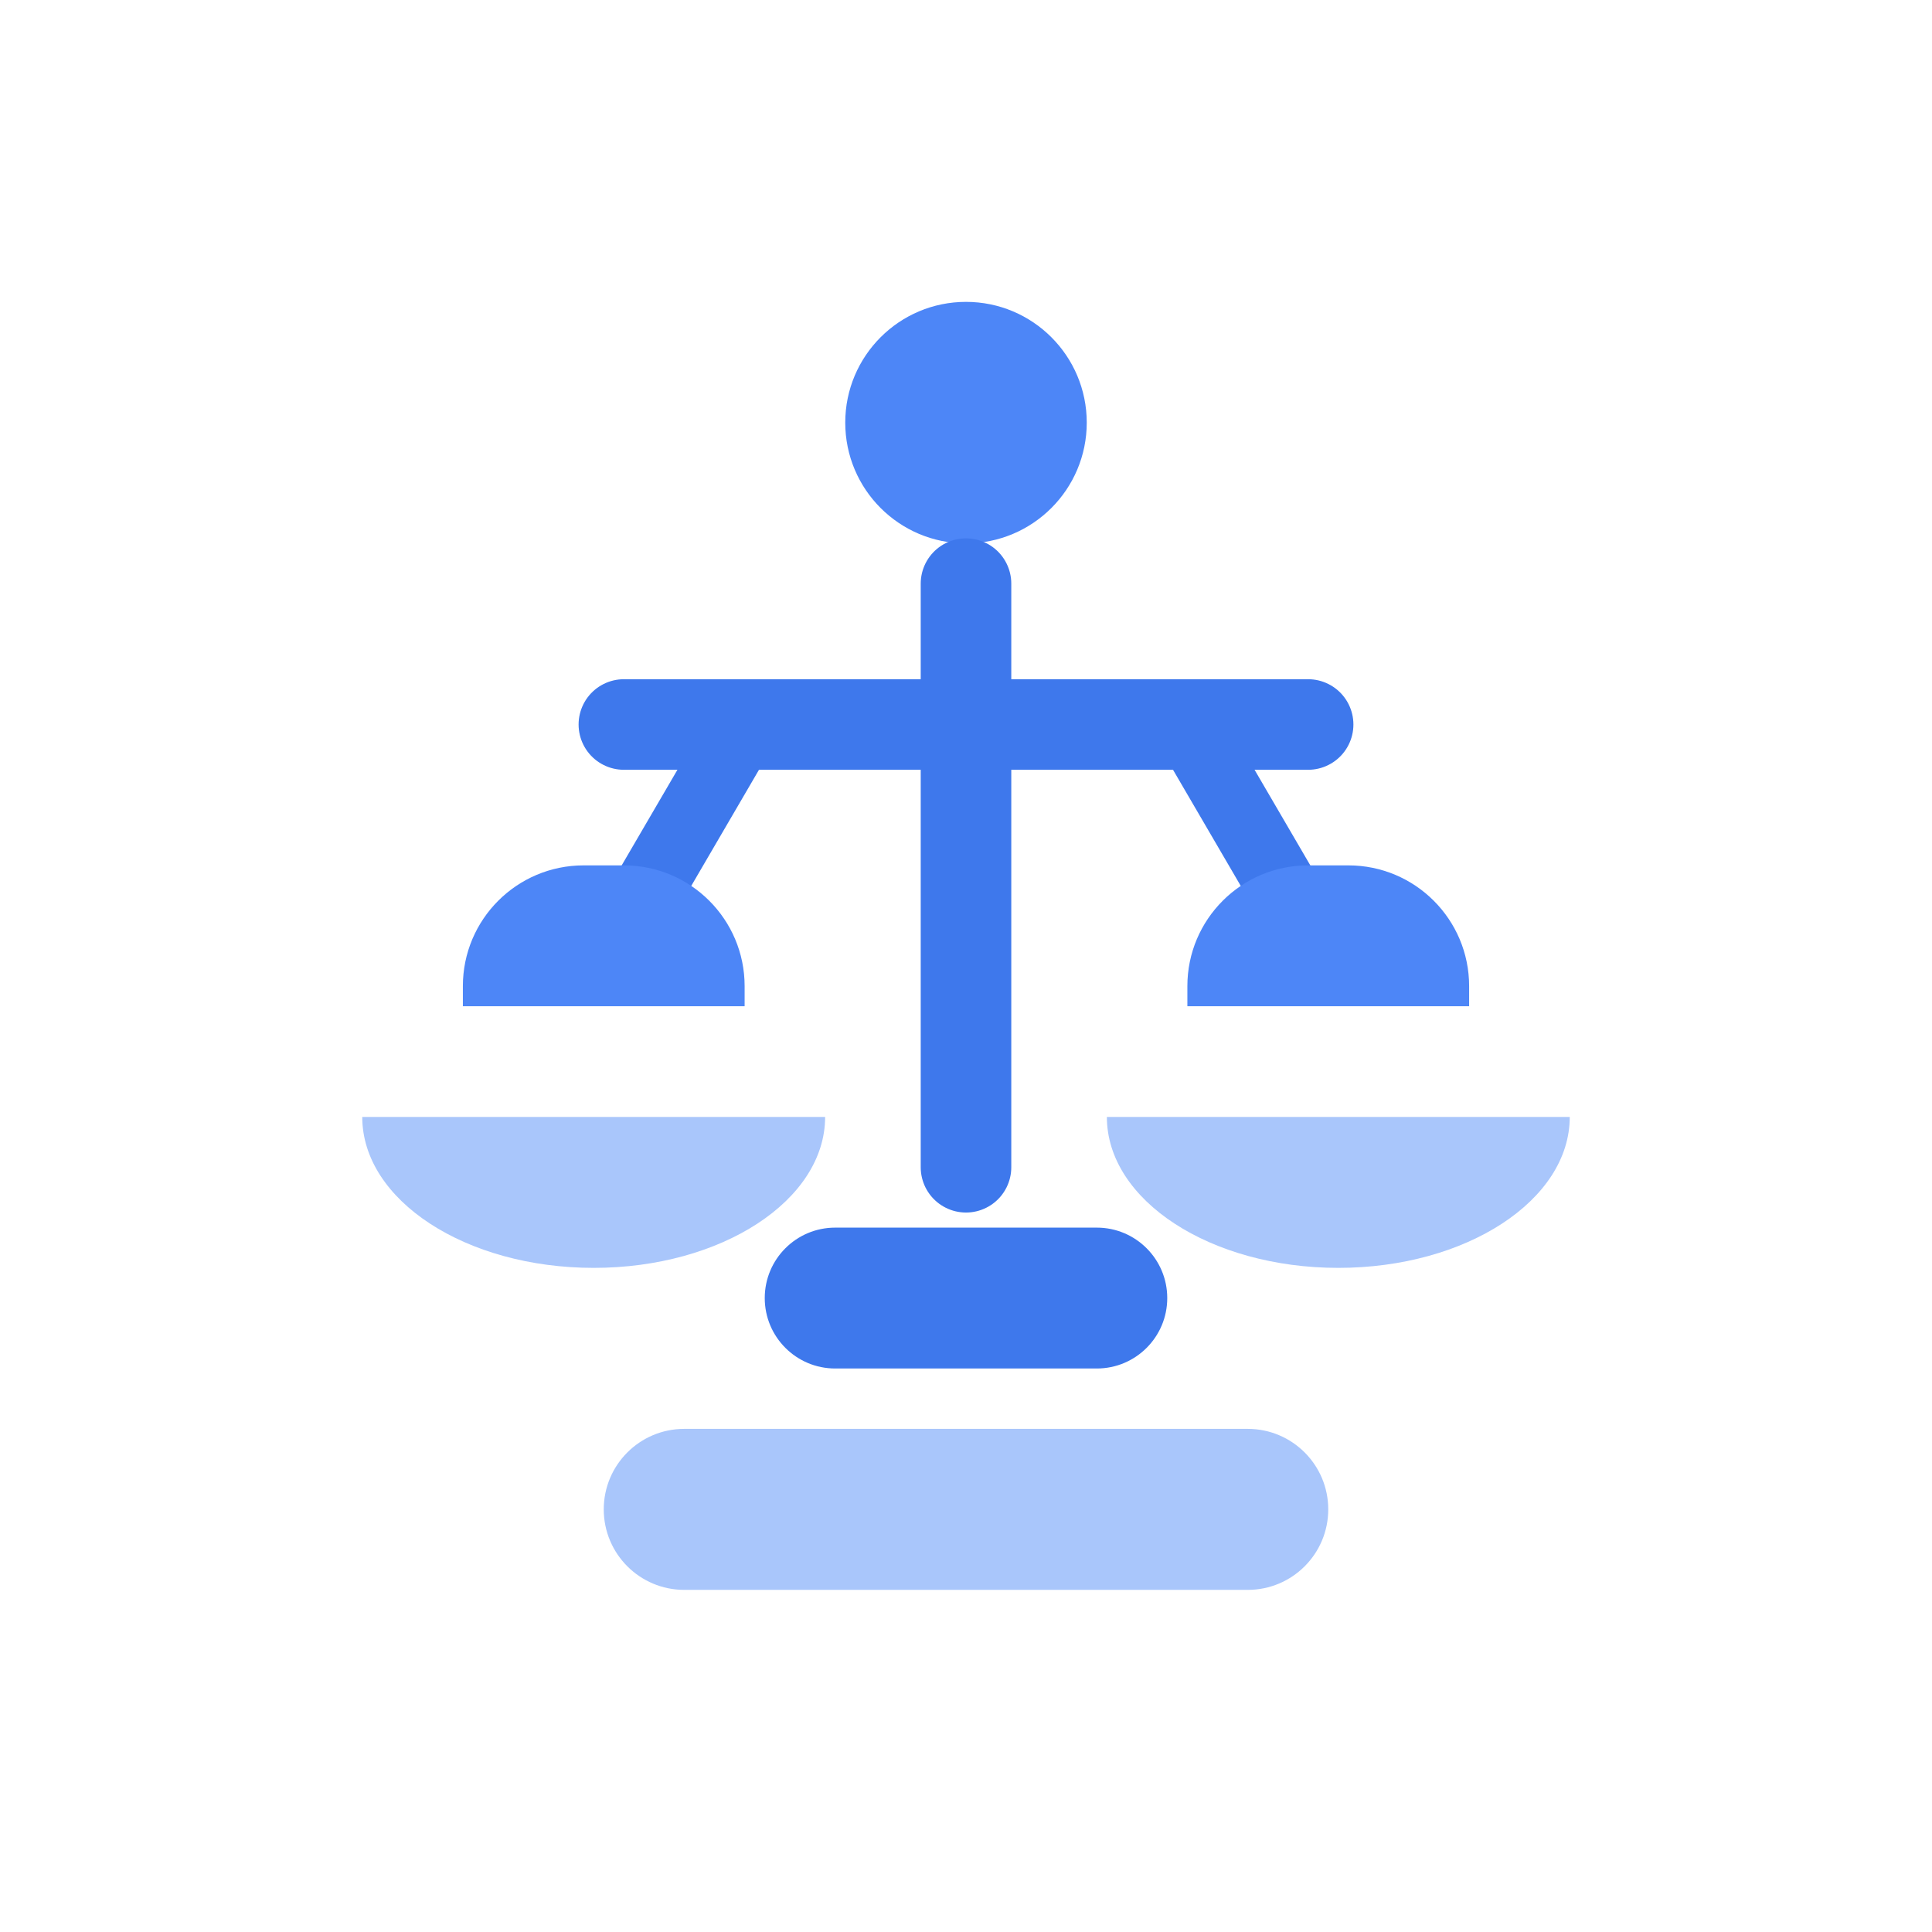
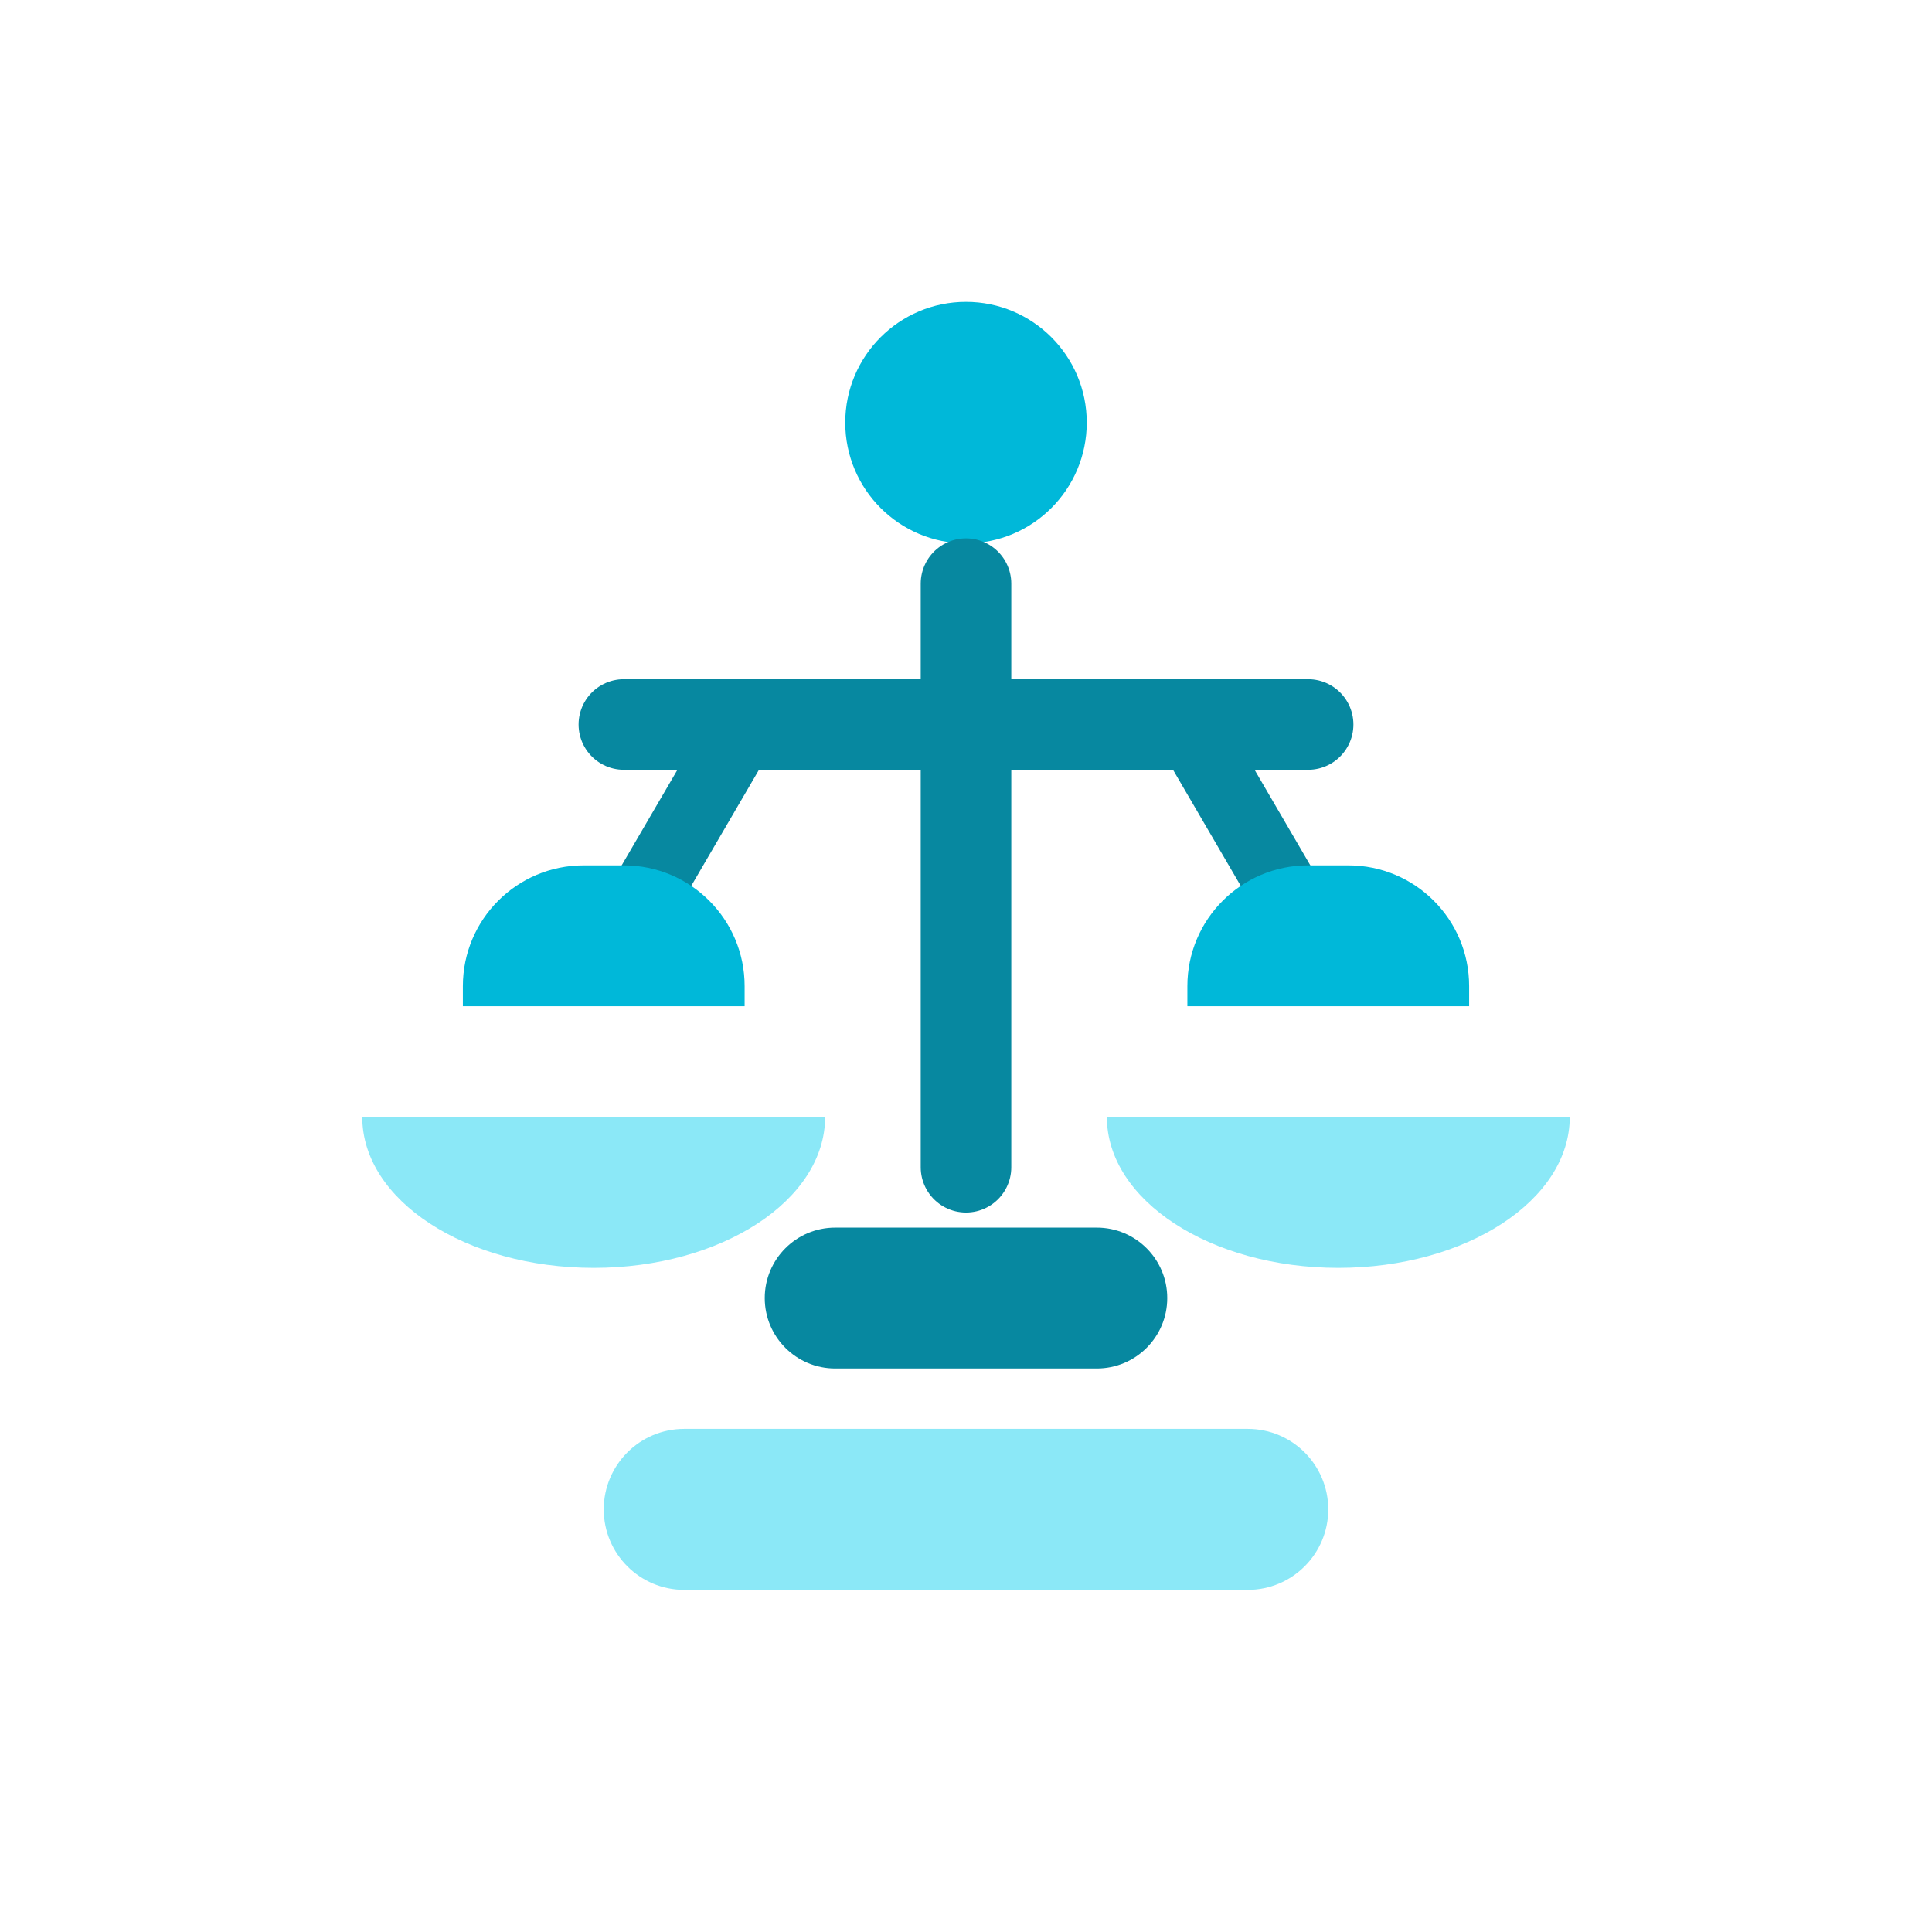
<svg xmlns="http://www.w3.org/2000/svg" width="96" height="96" viewBox="0 0 96 96" fill="none">
-   <circle cx="48" cy="21" r="6" fill="#4D86F7" />
-   <path d="M48 29V58" stroke="#3E78EC" stroke-width="4.5" stroke-linecap="round" />
-   <path d="M31 36H65" stroke="#3E78EC" stroke-width="4.5" stroke-linecap="round" />
-   <path d="M37 36L30 48" stroke="#3E78EC" stroke-width="3.5" stroke-linecap="round" />
-   <path d="M59 36L66 48" stroke="#3E78EC" stroke-width="3.5" stroke-linecap="round" />
-   <path d="M23 49C23 45.686 25.686 43 29 43H31C34.314 43 37 45.686 37 49V50H23V49Z" fill="#4D86F7" />
-   <path d="M59 49C59 45.686 61.686 43 65 43H67C70.314 43 73 45.686 73 49V50H59V49Z" fill="#4D86F7" />
-   <path d="M18 55.5C18 59.642 23.149 63 29.5 63C35.851 63 41 59.642 41 55.5H18Z" fill="#A9C6FB" />
-   <path d="M55 55.5C55 59.642 60.149 63 66.5 63C72.851 63 78 59.642 78 55.5H55Z" fill="#A9C6FB" />
-   <rect x="38" y="61" width="20" height="7" rx="3.5" fill="#3E78EC" />
-   <rect x="30" y="71" width="36" height="8" rx="4" fill="#A9C6FB" />
+   <circle cx="48" cy="21" r="6" fill="#00B8D9" />
+   <path d="M48 29V58" stroke="#0788A0" stroke-width="4.5" stroke-linecap="round" />
+   <path d="M31 36H65" stroke="#0788A0" stroke-width="4.5" stroke-linecap="round" />
+   <path d="M37 36L30 48" stroke="#0788A0" stroke-width="3.5" stroke-linecap="round" />
+   <path d="M59 36L66 48" stroke="#0788A0" stroke-width="3.5" stroke-linecap="round" />
+   <path d="M23 49C23 45.686 25.686 43 29 43H31C34.314 43 37 45.686 37 49V50H23V49Z" fill="#00B8D9" />
+   <path d="M59 49C59 45.686 61.686 43 65 43H67C70.314 43 73 45.686 73 49V50H59V49Z" fill="#00B8D9" />
+   <path d="M18 55.5C18 59.642 23.149 63 29.5 63C35.851 63 41 59.642 41 55.5H18Z" fill="#8BE8F7" />
+   <path d="M55 55.5C55 59.642 60.149 63 66.5 63C72.851 63 78 59.642 78 55.5H55Z" fill="#8BE8F7" />
+   <rect x="38" y="61" width="20" height="7" rx="3.5" fill="#0788A0" />
+   <rect x="30" y="71" width="36" height="8" rx="4" fill="#8BE8F7" />
</svg>
